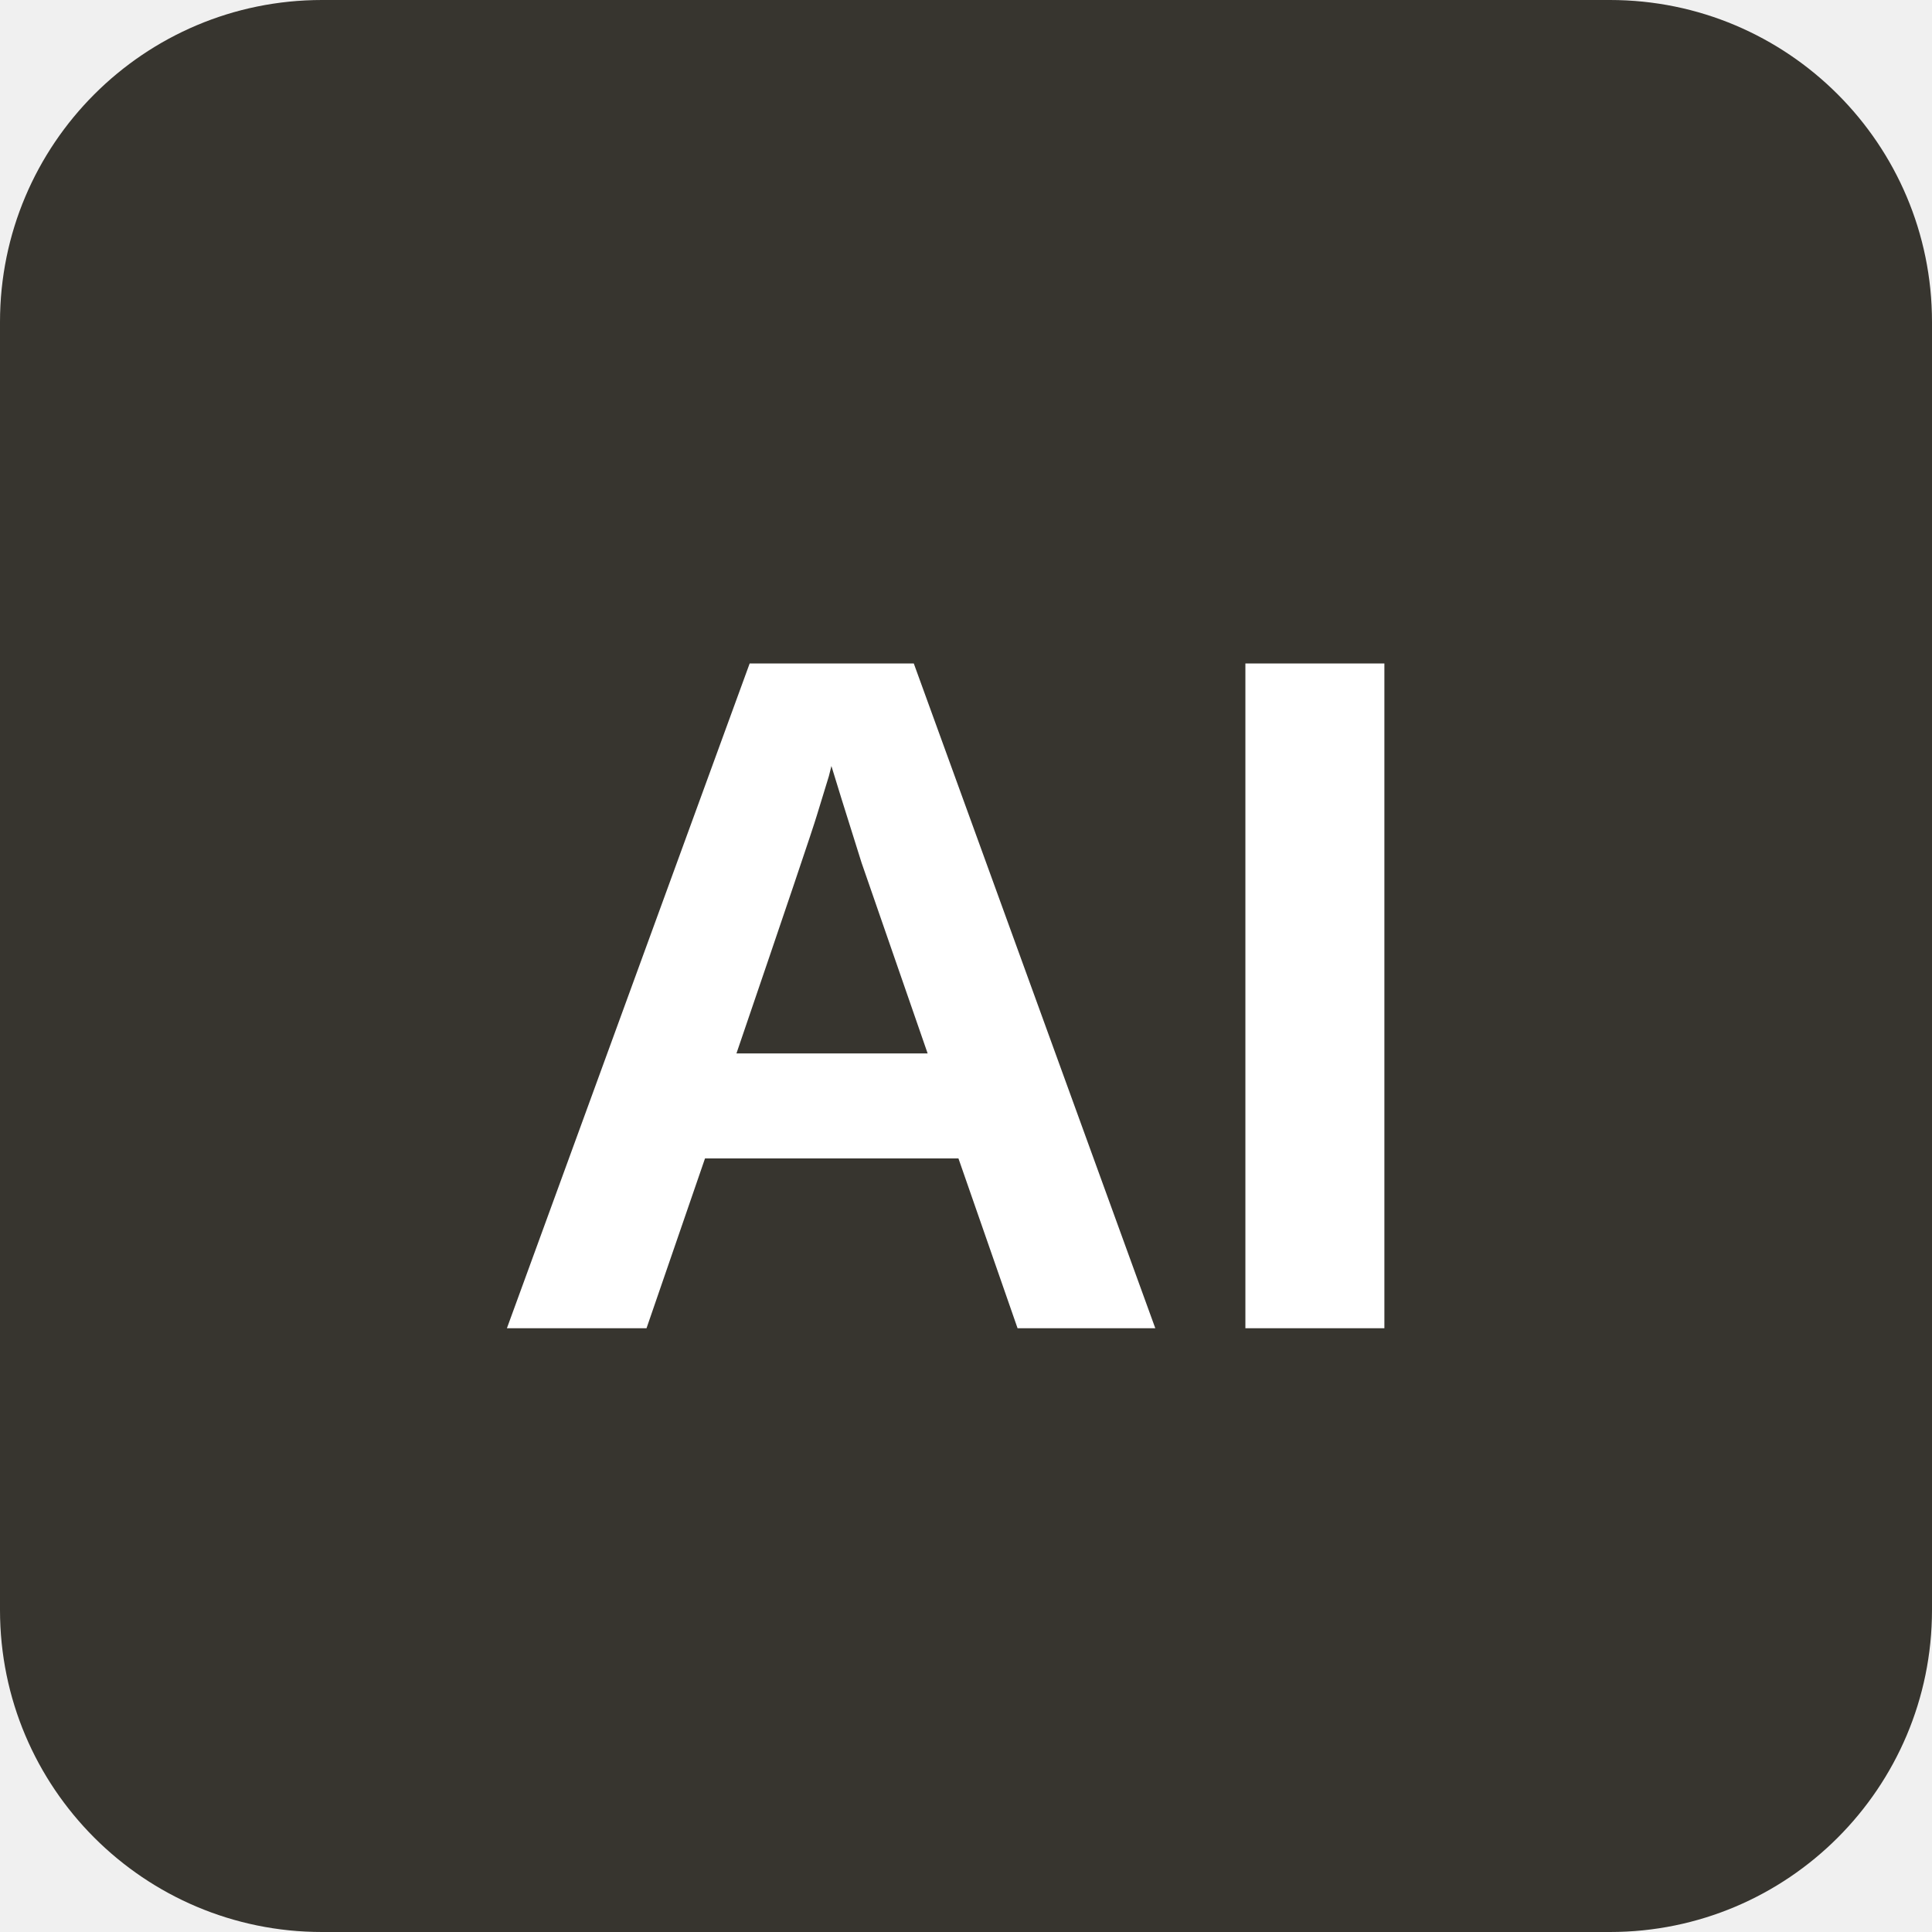
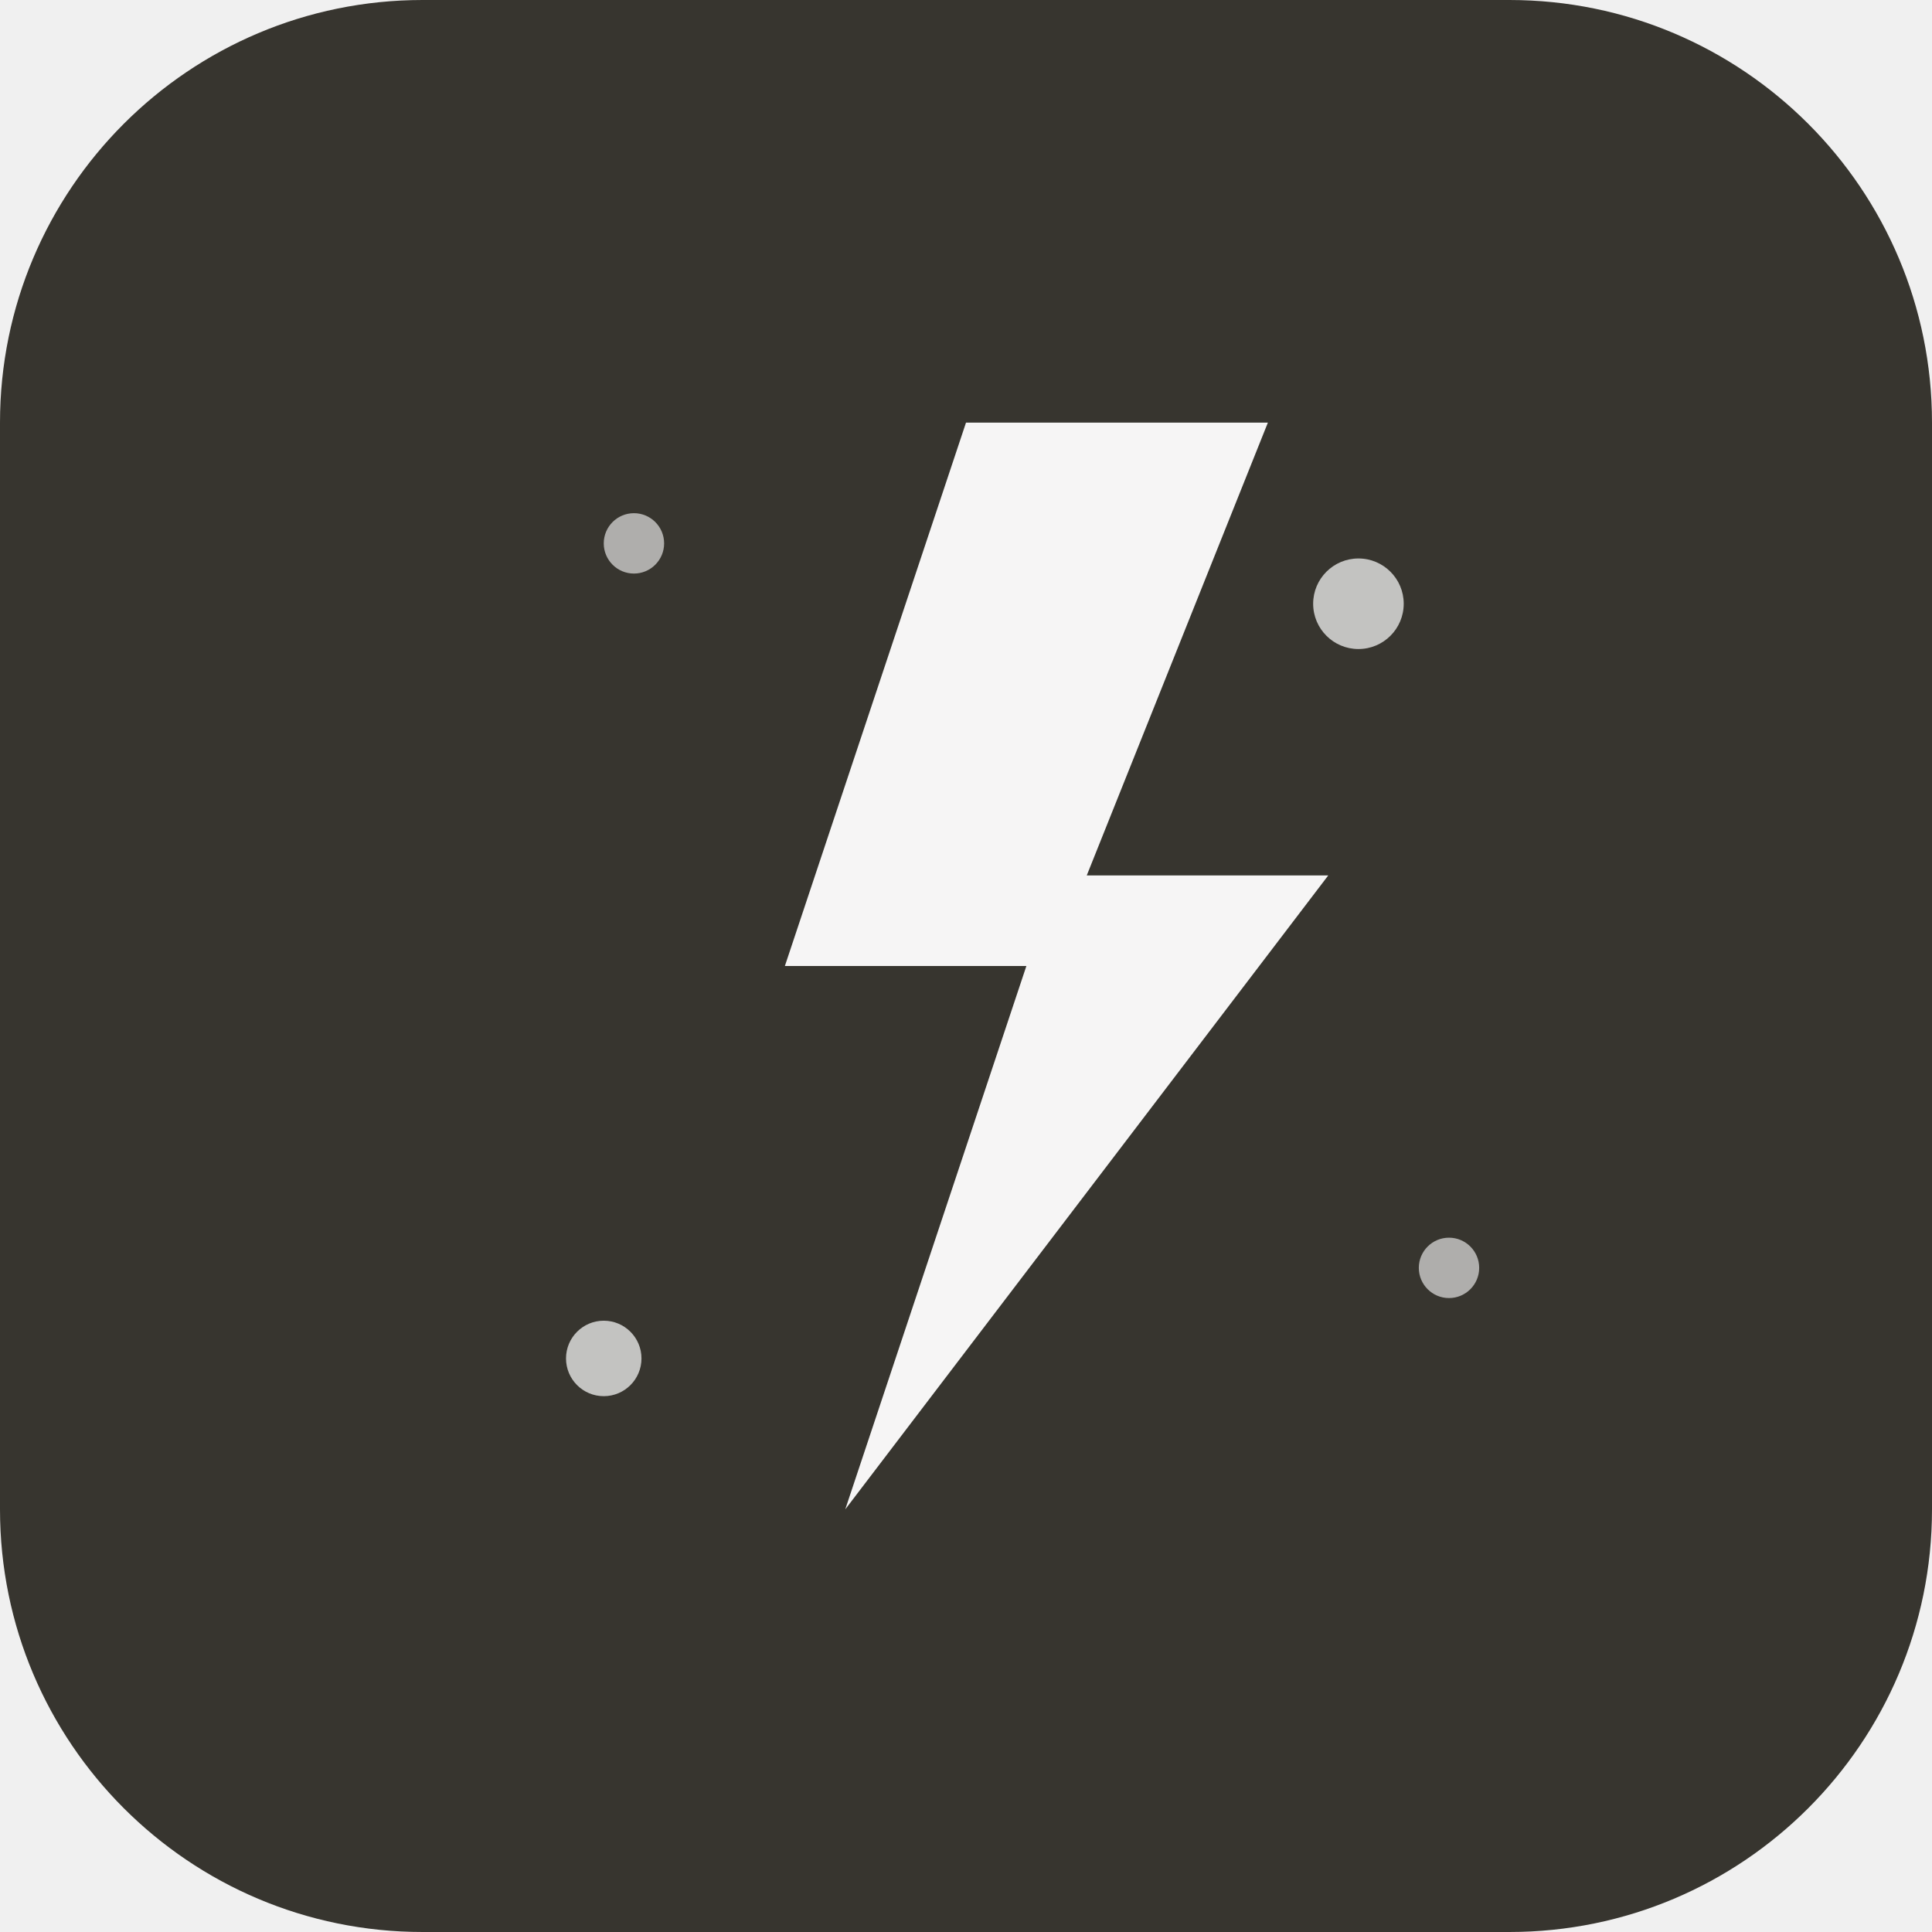
- <svg xmlns="http://www.w3.org/2000/svg" width="48" height="48">
-   <rect width="48" height="48" rx="8" fill="#37352f" />
-   <text x="24" y="33" font-family="Arial, sans-serif" font-size="24" font-weight="bold" fill="white" text-anchor="middle">AI</text>
+ <svg xmlns="http://www.w3.org/2000/svg" width="128" height="128">
+   <rect width="128" height="128" rx="28" fill="#37352f" />
+   <path d="M 64 28 L 52 64 L 68 64 L 56 100 L 88 58 L 72 58 L 84 28 Z" fill="#ffffff" opacity="0.95" />
+   <circle cx="90" cy="40" r="3" fill="#ffffff" opacity="0.7" />
+   <circle cx="40" cy="90" r="2.5" fill="#ffffff" opacity="0.7" />
+   <circle cx="96" cy="84" r="2" fill="#ffffff" opacity="0.6" />
+   <circle cx="42" cy="36" r="2" fill="#ffffff" opacity="0.6" />
</svg>
